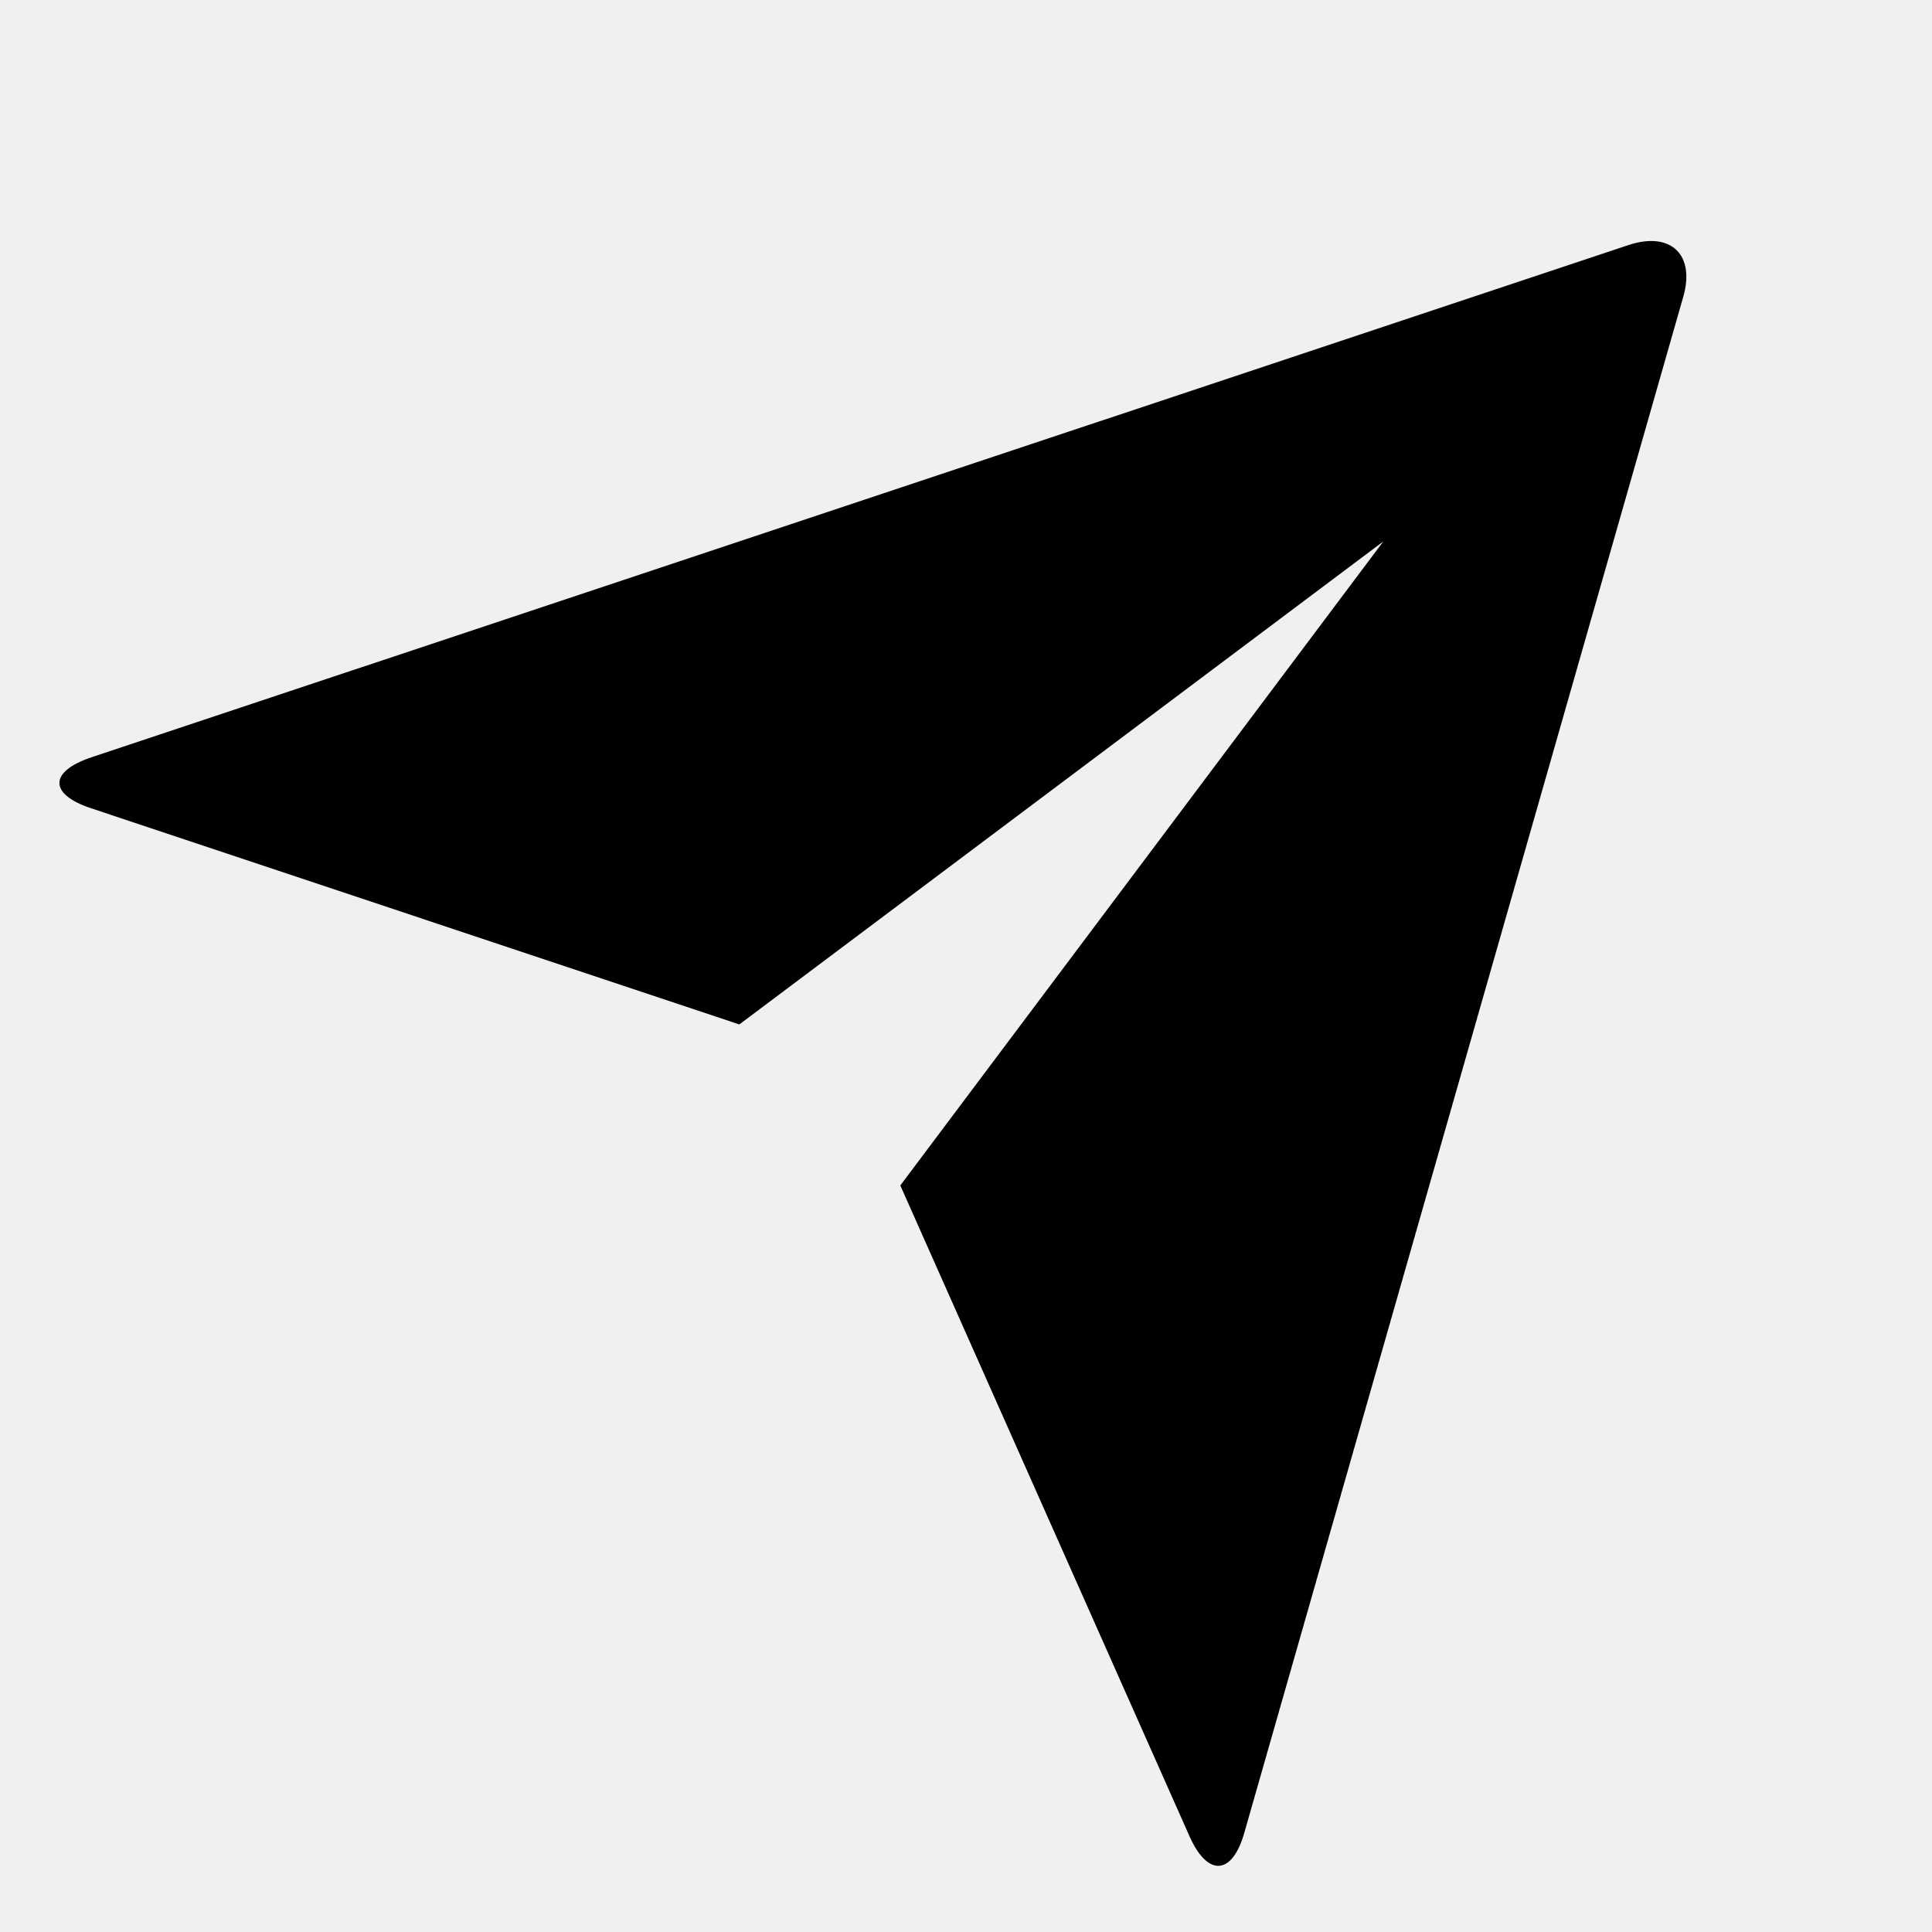
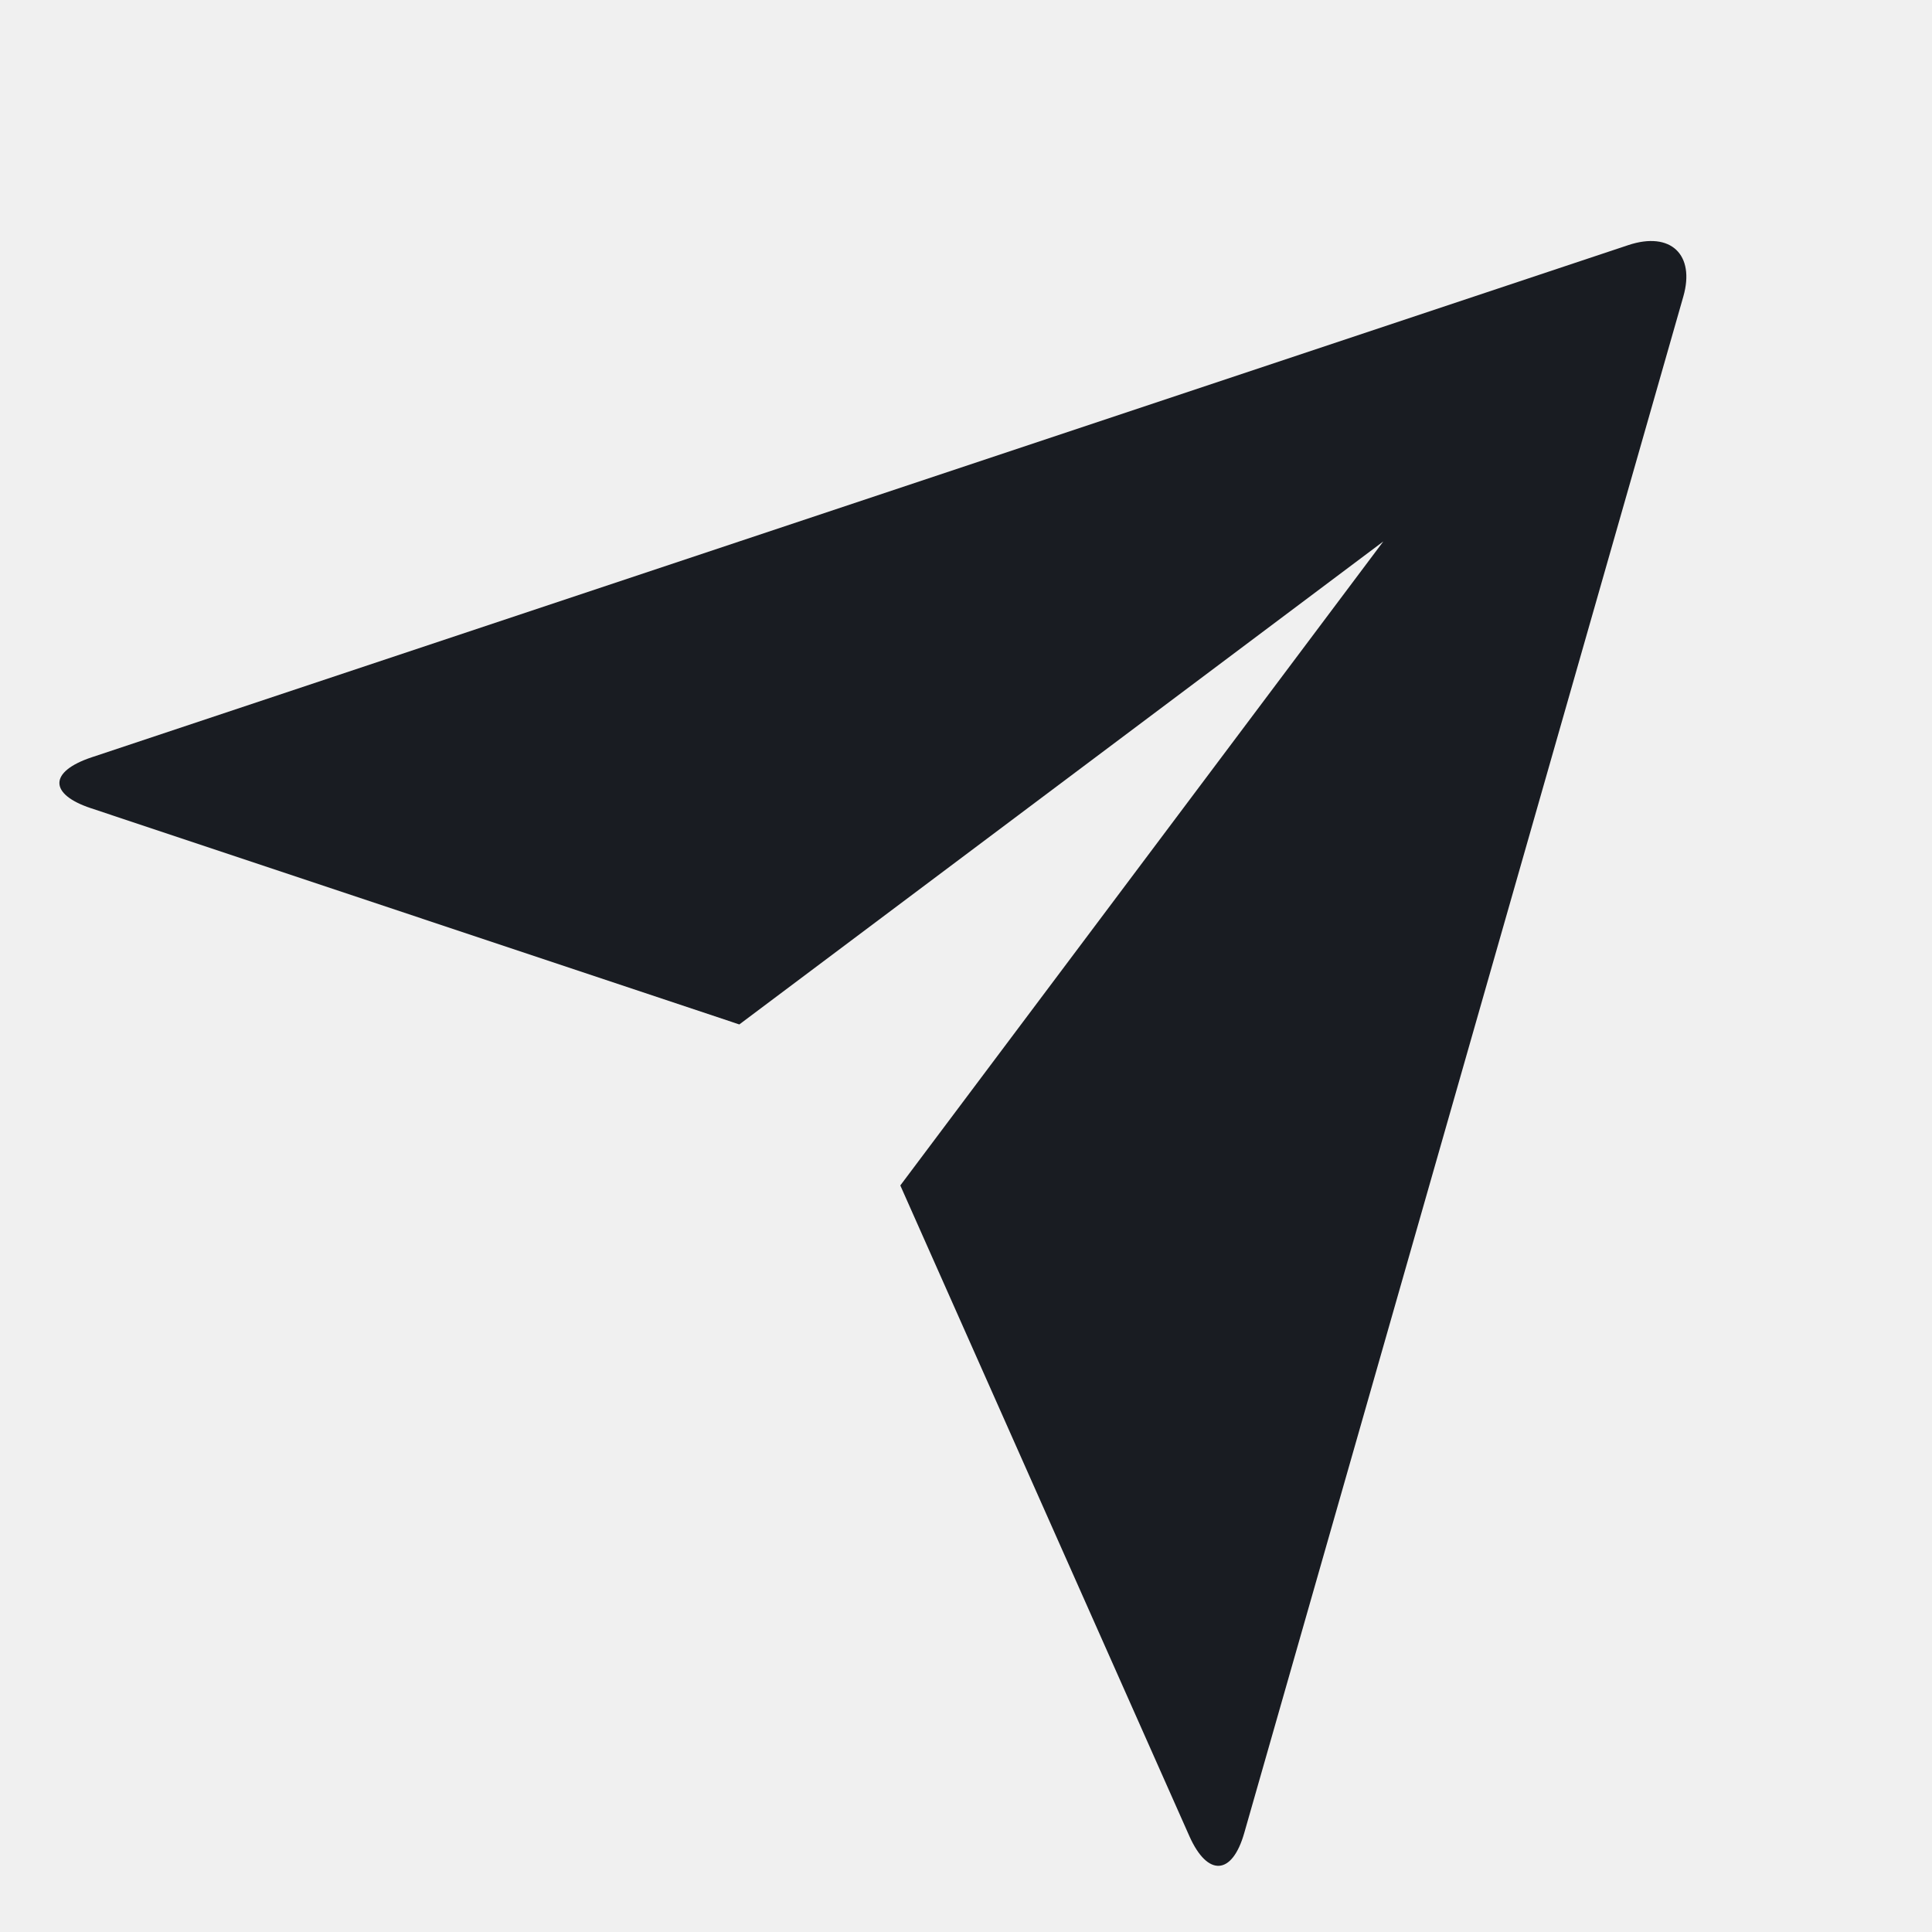
- <svg xmlns="http://www.w3.org/2000/svg" width="24" height="24" viewBox="0 0 24 24">
-   <g id="send" clip-path="url(#clip0_427_6798)">
-     <g id="Frame">
-       <path id="Vector" d="M1.13 10.04C0.608 9.867 0.603 9.585 1.14 9.406L20.227 3.045C20.756 2.869 21.059 3.164 20.911 3.683L15.457 22.768C15.307 23.297 15.002 23.316 14.778 22.814L11.184 14.726L17.184 6.726L9.184 12.726L1.13 10.04V10.04Z" />
-     </g>
+ <svg xmlns="http://www.w3.org/2000/svg" width="24" height="24" fill="none">
+   <g clip-path="url(#a)">
+     <path fill="#191C22" d="M1.13 10.04c-.522-.173-.527-.454.01-.633l19.087-6.362c.529-.176.832.12.684.638l-5.454 19.085c-.15.53-.455.547-.68.046l-3.593-8.088 6-8-8 6L1.13 10.04Z" />
  </g>
  <defs>
-     <clipPath id="clip0_427_6798">
-       <rect width="24" height="24" />
+     <clipPath id="a">
+       <path fill="#fff" d="M0 0h24v24H0z" />
    </clipPath>
  </defs>
</svg>
